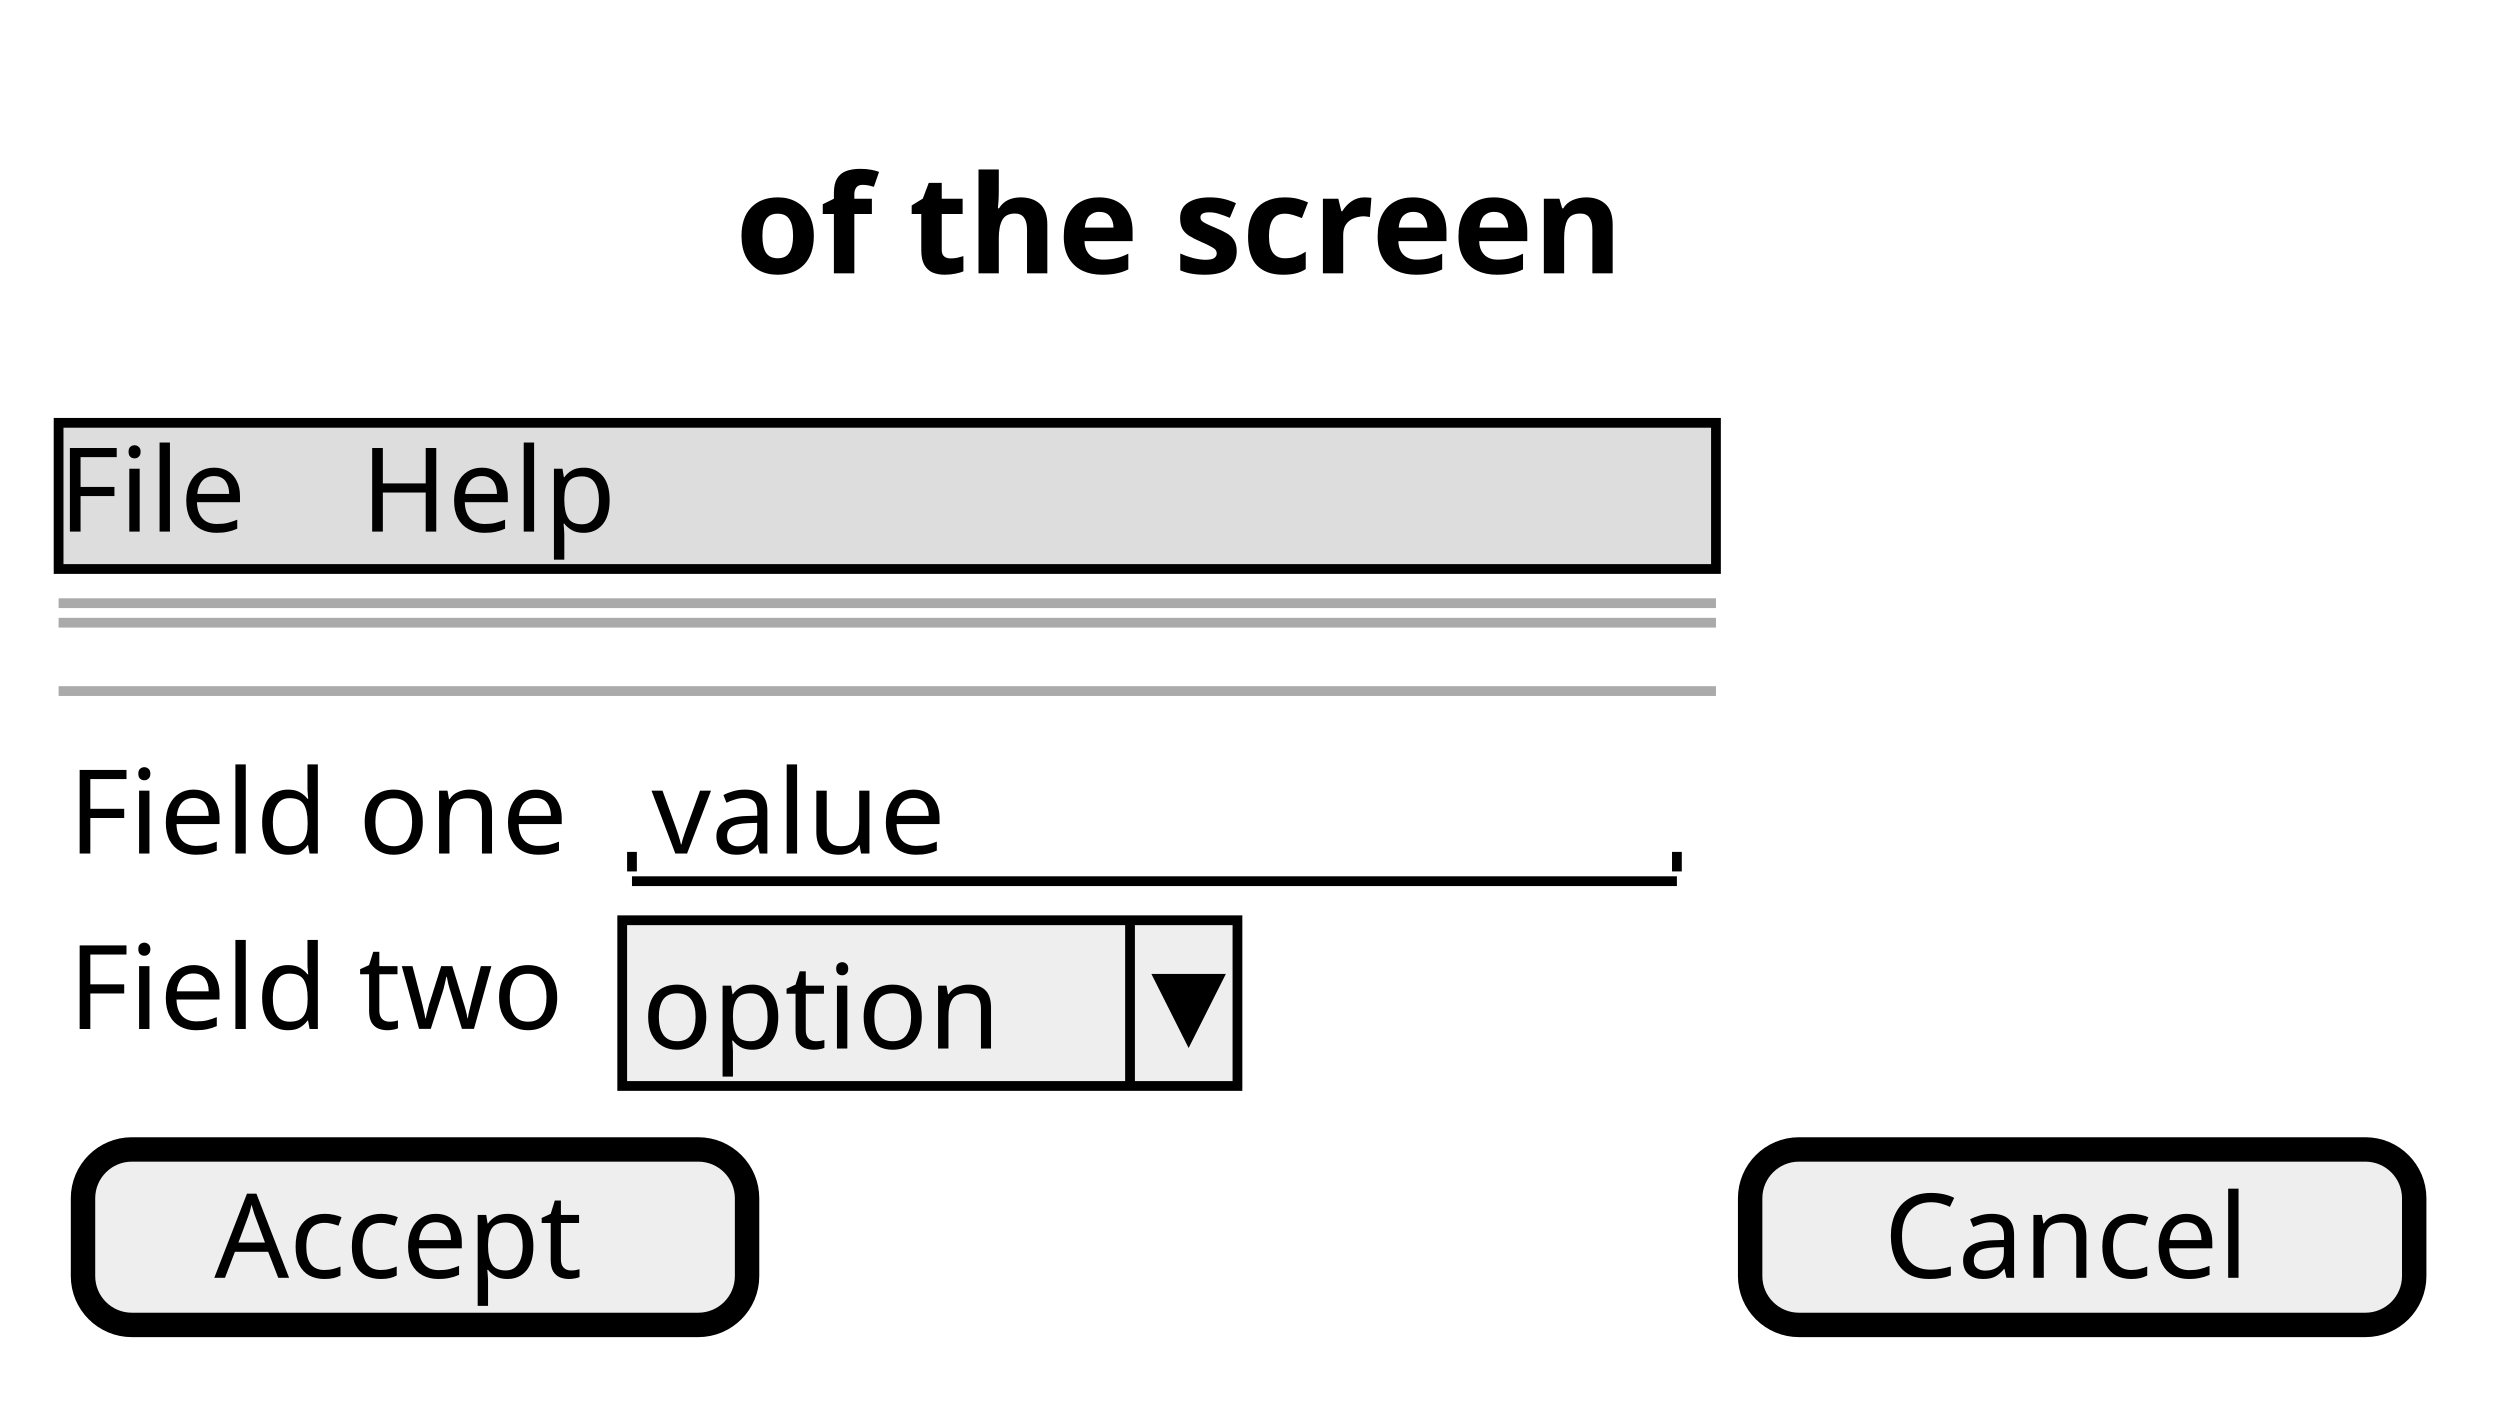
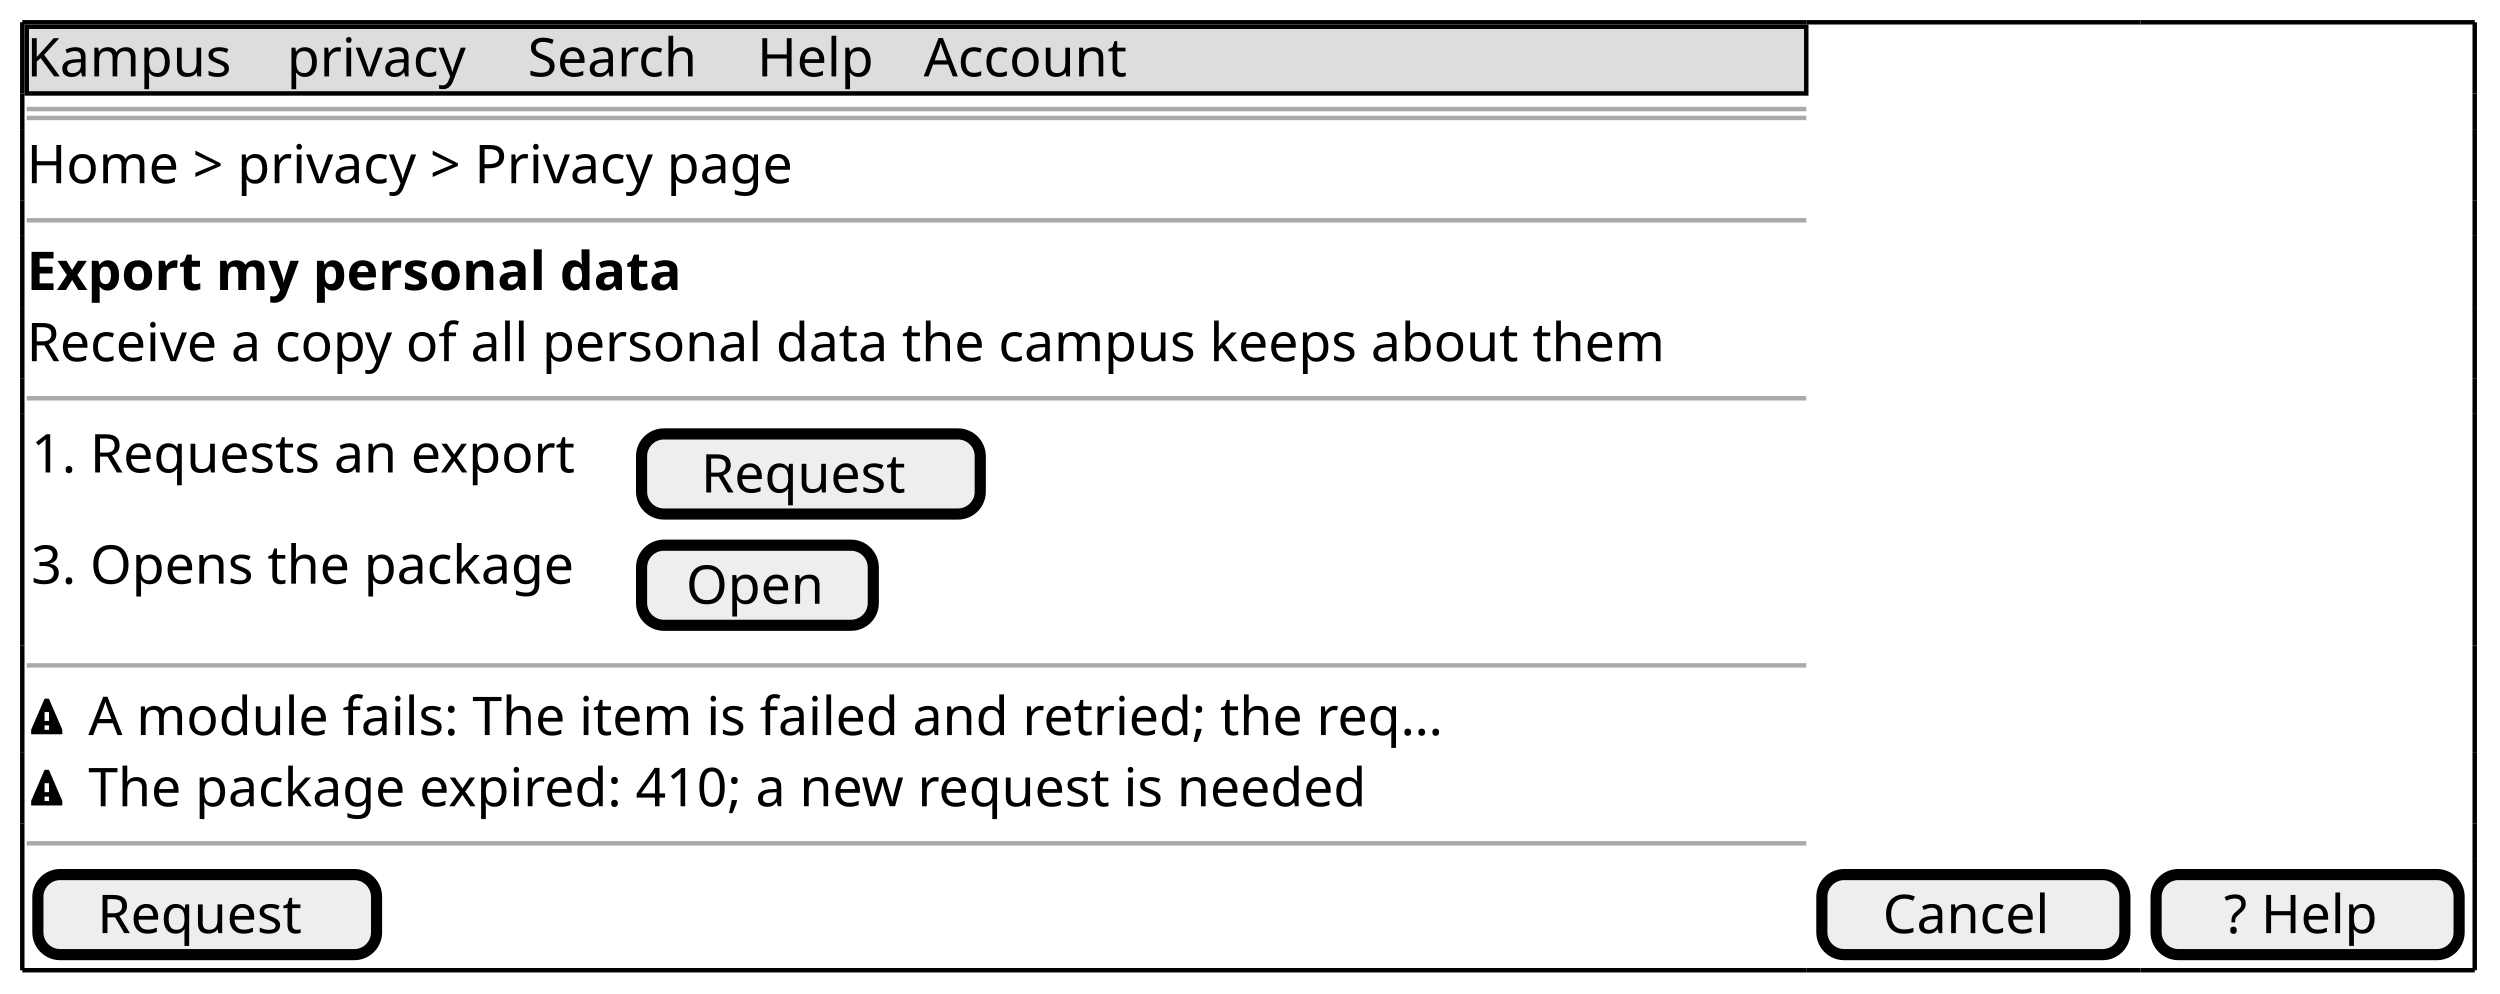
- <svg xmlns="http://www.w3.org/2000/svg" version="1.1" data-diagram-type="SALT" style="width:256px;height:145px;background:#FFFFFF;" width="256px" height="145px" viewBox="0 0 256 145" zoomAndPan="magnify" preserveAspectRatio="none" contentStyleType="text/css">
+ <svg xmlns="http://www.w3.org/2000/svg" version="1.1" data-diagram-type="SALT" style="width:561px;height:223px;background:#FFFFFF;" width="561px" height="223px" viewBox="0 0 561 223" zoomAndPan="magnify" preserveAspectRatio="none" contentStyleType="text/css">
  <defs />
  <g font-family="sans-serif" lengthAdjust="spacing">
-     <g class="title" data-source-line="4">
-       <text x="75.305" y="27.995" fill="#000" font-size="14" textLength="104.104" font-weight="700">of the screen</text>
-     </g>
-     <rect x="6" y="43.297" width="169.715" height="14.969" fill="#DDD" style="stroke:#000;stroke-width:1;" />
-     <text x="6" y="54.436" fill="#000" font-size="12" textLength="20.953">File</text>
-     <text x="36.953" y="54.436" fill="#000" font-size="12" textLength="27.357">Help</text>
-     <line x1="6" y1="61.766" x2="175.715" y2="61.766" style="stroke:#AAA;stroke-width:1;" />
-     <line x1="6" y1="63.766" x2="175.715" y2="63.766" style="stroke:#AAA;stroke-width:1;" />
-     <line x1="6" y1="70.766" x2="175.715" y2="70.766" style="stroke:#AAA;stroke-width:1;" />
-     <text x="7" y="87.404" fill="#000" font-size="12" textLength="54.715">Field one</text>
-     <text x="66.715" y="87.404" fill="#000" font-size="12" textLength="32.777">value</text>
-     <line x1="64.715" y1="90.234" x2="171.715" y2="90.234" style="stroke:#000;stroke-width:1;" />
-     <line x1="64.715" y1="87.234" x2="64.715" y2="89.234" style="stroke:#000;stroke-width:1;" />
-     <line x1="171.715" y1="87.234" x2="171.715" y2="89.234" style="stroke:#000;stroke-width:1;" />
-     <text x="7" y="105.373" fill="#000" font-size="12" textLength="54.246">Field two</text>
-     <rect x="63.715" y="94.234" width="63" height="16.969" fill="#EEE" style="stroke:#000;stroke-width:1;" />
-     <text x="65.715" y="107.373" fill="#000" font-size="12" textLength="37.945">option</text>
-     <line x1="115.715" y1="94.234" x2="115.715" y2="111.203" style="stroke:#000;stroke-width:1;" />
-     <polygon points="118.715,100.234,124.715,100.234,121.715,106.203" fill="#000" style="stroke:#000;stroke-width:1;stroke-linejoin:miter;stroke-miterlimit:10;" />
-     <rect x="8.5" y="117.703" width="68" height="17.969" fill="#EEE" style="stroke:#000;stroke-width:2.5;" rx="5" ry="5" />
-     <text x="21.945" y="130.842" fill="#000" font-size="12" textLength="41.109">Accept</text>
-     <rect x="179.215" y="117.703" width="68" height="17.969" fill="#EEE" style="stroke:#000;stroke-width:2.5;" rx="5" ry="5" />
-     <text x="192.889" y="130.842" fill="#000" font-size="12" textLength="40.652">Cancel</text>
+     <rect x="6" y="6" width="399.326" height="14.969" fill="#DDD" style="stroke:#000;stroke-width:1;" />
+     <text x="6" y="17.139" fill="#000" font-size="12" textLength="48.387">Kampus</text>
+     <text x="64.387" y="17.139" fill="#000" font-size="12" textLength="44.039">privacy</text>
+     <text x="118.426" y="17.139" fill="#000" font-size="12" textLength="41.49">Search</text>
+     <text x="169.916" y="17.139" fill="#000" font-size="12" textLength="27.357">Help</text>
+     <text x="207.273" y="17.139" fill="#000" font-size="12" textLength="48.662">Account</text>
+     <line x1="6" y1="24.469" x2="405.326" y2="24.469" style="stroke:#AAA;stroke-width:1;" />
+     <line x1="6" y1="26.469" x2="405.326" y2="26.469" style="stroke:#AAA;stroke-width:1;" />
+     <text x="6" y="41.107" fill="#000" font-size="12" textLength="192.287">Home &gt; privacy &gt; Privacy page</text>
+     <line x1="6" y1="49.438" x2="405.326" y2="49.438" style="stroke:#AAA;stroke-width:1;" />
+     <text x="6" y="65.076" fill="#000" font-size="12" textLength="166.594" font-weight="700">Export my personal data</text>
+     <text x="6" y="81.045" fill="#000" font-size="12" textLength="398.326">Receive a copy of all personal data the campus keeps about them</text>
+     <line x1="6" y1="89.375" x2="405.326" y2="89.375" style="stroke:#AAA;stroke-width:1;" />
+     <text x="7" y="106.014" fill="#000" font-size="12" textLength="132.469">1. Requests an export</text>
+     <rect x="143.969" y="97.375" width="76" height="17.969" fill="#EEE" style="stroke:#000;stroke-width:2.5;" rx="5" ry="5" />
+     <text x="157.327" y="110.514" fill="#000" font-size="12" textLength="49.283">Request</text>
+     <text x="7" y="130.982" fill="#000" font-size="12" textLength="131.76">3. Opens the package</text>
+     <rect x="143.969" y="122.344" width="52" height="17.969" fill="#EEE" style="stroke:#000;stroke-width:2.5;" rx="5" ry="5" />
+     <text x="153.943" y="135.482" fill="#000" font-size="12" textLength="32.051">Open</text>
+     <line x1="6" y1="149.313" x2="405.326" y2="149.313" style="stroke:#AAA;stroke-width:1;" />
+     <path d="M10.09,156.781 C10.03,156.781 9.99,156.821 9.96,156.871 L7.02,163.681 C7,163.731 6.99,163.811 6.99,163.871 L6.99,164.681 C6.99,164.731 7.03,164.771 7.08,164.771 L13.89,164.771 C13.94,164.771 13.98,164.731 13.98,164.681 L13.98,163.871 C13.98,163.821 13.97,163.731 13.95,163.681 L11.01,156.871 C10.99,156.821 10.94,156.781 10.88,156.781 L10.07,156.781 M10,159.781 L11,159.781 L11,161.781 L10,161.781 L10,159.781 M10,162.781 L11,162.781 L11,163.781 L10,163.781 L10,162.781" fill="#000" />
+     <text x="19.814" y="164.951" fill="#000" font-size="12" textLength="330.662">A module fails: The item is failed and retried; the req…</text>
+     <path d="M10.09,172.75 C10.03,172.75 9.99,172.79 9.96,172.84 L7.02,179.65 C7,179.7 6.99,179.78 6.99,179.84 L6.99,180.65 C6.99,180.7 7.03,180.74 7.08,180.74 L13.89,180.74 C13.94,180.74 13.98,180.7 13.98,180.65 L13.98,179.84 C13.98,179.79 13.97,179.7 13.95,179.65 L11.01,172.84 C10.99,172.79 10.94,172.75 10.88,172.75 L10.07,172.75 M10,175.75 L11,175.75 L11,177.75 L10,177.75 L10,175.75 M10,178.75 L11,178.75 L11,179.75 L10,179.75 L10,178.75" fill="#000" />
+     <text x="19.814" y="180.92" fill="#000" font-size="12" textLength="312.674">The package expired: 410; a new request is needed</text>
+     <line x1="6" y1="189.25" x2="405.326" y2="189.25" style="stroke:#AAA;stroke-width:1;" />
+     <rect x="8.5" y="196.25" width="76" height="17.969" fill="#EEE" style="stroke:#000;stroke-width:2.5;" rx="5" ry="5" />
+     <text x="21.858" y="209.389" fill="#000" font-size="12" textLength="49.283">Request</text>
+     <rect x="408.826" y="196.25" width="68" height="17.969" fill="#EEE" style="stroke:#000;stroke-width:2.5;" rx="5" ry="5" />
+     <text x="422.5" y="209.389" fill="#000" font-size="12" textLength="40.652">Cancel</text>
+     <rect x="483.826" y="196.25" width="68" height="17.969" fill="#EEE" style="stroke:#000;stroke-width:2.5;" rx="5" ry="5" />
+     <text x="499.056" y="209.389" fill="#000" font-size="12" textLength="37.541">? Help</text>
+     <line x1="5" y1="5" x2="405.326" y2="5" style="stroke:#000;stroke-width:1;" />
+     <line x1="405.326" y1="5" x2="480.326" y2="5" style="stroke:#000;stroke-width:1;" />
+     <line x1="480.326" y1="5" x2="555.326" y2="5" style="stroke:#000;stroke-width:1;" />
+     <line x1="5" y1="217.719" x2="405.326" y2="217.719" style="stroke:#000;stroke-width:1;" />
+     <line x1="405.326" y1="217.719" x2="480.326" y2="217.719" style="stroke:#000;stroke-width:1;" />
+     <line x1="480.326" y1="217.719" x2="555.326" y2="217.719" style="stroke:#000;stroke-width:1;" />
+     <line x1="5" y1="5" x2="5" y2="20.969" style="stroke:#000;stroke-width:1;" />
+     <line x1="555.326" y1="5" x2="555.326" y2="20.969" style="stroke:#000;stroke-width:1;" />
+     <line x1="5" y1="184.75" x2="5" y2="192.75" style="stroke:#000;stroke-width:1;" />
+     <line x1="555.326" y1="184.75" x2="555.326" y2="192.75" style="stroke:#000;stroke-width:1;" />
+     <line x1="5" y1="92.875" x2="5" y2="144.813" style="stroke:#000;stroke-width:1;" />
+     <line x1="555.326" y1="92.875" x2="555.326" y2="144.813" style="stroke:#000;stroke-width:1;" />
+     <line x1="5" y1="44.938" x2="5" y2="52.938" style="stroke:#000;stroke-width:1;" />
+     <line x1="555.326" y1="44.938" x2="555.326" y2="52.938" style="stroke:#000;stroke-width:1;" />
+     <line x1="5" y1="168.781" x2="5" y2="184.75" style="stroke:#000;stroke-width:1;" />
+     <line x1="555.326" y1="168.781" x2="555.326" y2="184.75" style="stroke:#000;stroke-width:1;" />
+     <line x1="5" y1="84.875" x2="5" y2="92.875" style="stroke:#000;stroke-width:1;" />
+     <line x1="555.326" y1="84.875" x2="555.326" y2="92.875" style="stroke:#000;stroke-width:1;" />
+     <line x1="5" y1="28.969" x2="5" y2="44.938" style="stroke:#000;stroke-width:1;" />
+     <line x1="555.326" y1="28.969" x2="555.326" y2="44.938" style="stroke:#000;stroke-width:1;" />
+     <line x1="5" y1="152.813" x2="5" y2="168.781" style="stroke:#000;stroke-width:1;" />
+     <line x1="555.326" y1="152.813" x2="555.326" y2="168.781" style="stroke:#000;stroke-width:1;" />
+     <line x1="5" y1="68.906" x2="5" y2="84.875" style="stroke:#000;stroke-width:1;" />
+     <line x1="555.326" y1="68.906" x2="555.326" y2="84.875" style="stroke:#000;stroke-width:1;" />
+     <line x1="5" y1="20.969" x2="5" y2="28.969" style="stroke:#000;stroke-width:1;" />
+     <line x1="555.326" y1="20.969" x2="555.326" y2="28.969" style="stroke:#000;stroke-width:1;" />
+     <line x1="5" y1="192.75" x2="5" y2="217.719" style="stroke:#000;stroke-width:1;" />
+     <line x1="555.326" y1="192.75" x2="555.326" y2="217.719" style="stroke:#000;stroke-width:1;" />
+     <line x1="5" y1="144.813" x2="5" y2="152.813" style="stroke:#000;stroke-width:1;" />
+     <line x1="555.326" y1="144.813" x2="555.326" y2="152.813" style="stroke:#000;stroke-width:1;" />
+     <line x1="5" y1="52.938" x2="5" y2="68.906" style="stroke:#000;stroke-width:1;" />
+     <line x1="555.326" y1="52.938" x2="555.326" y2="68.906" style="stroke:#000;stroke-width:1;" />
  </g>
</svg>
